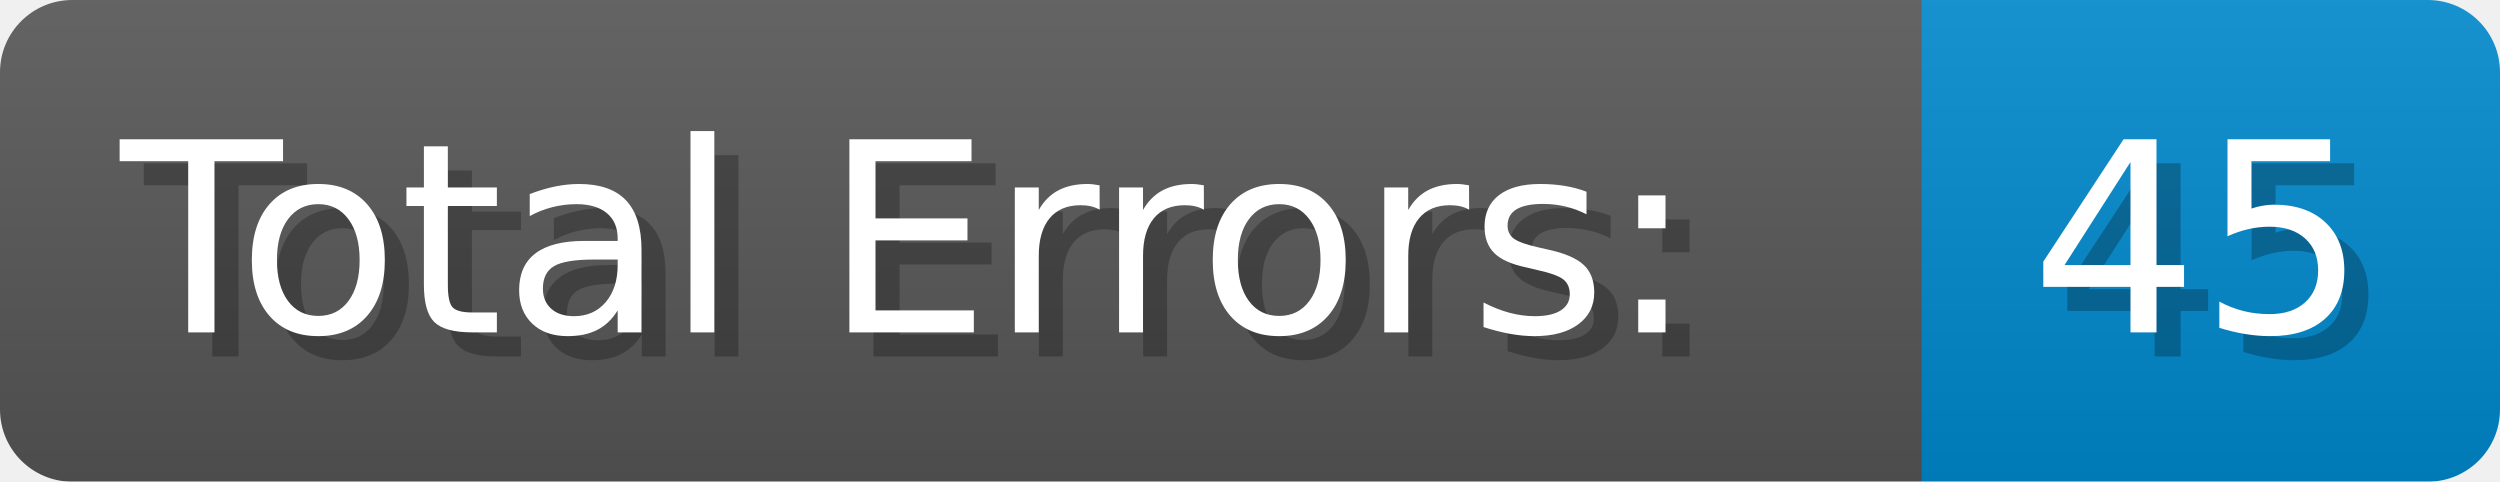
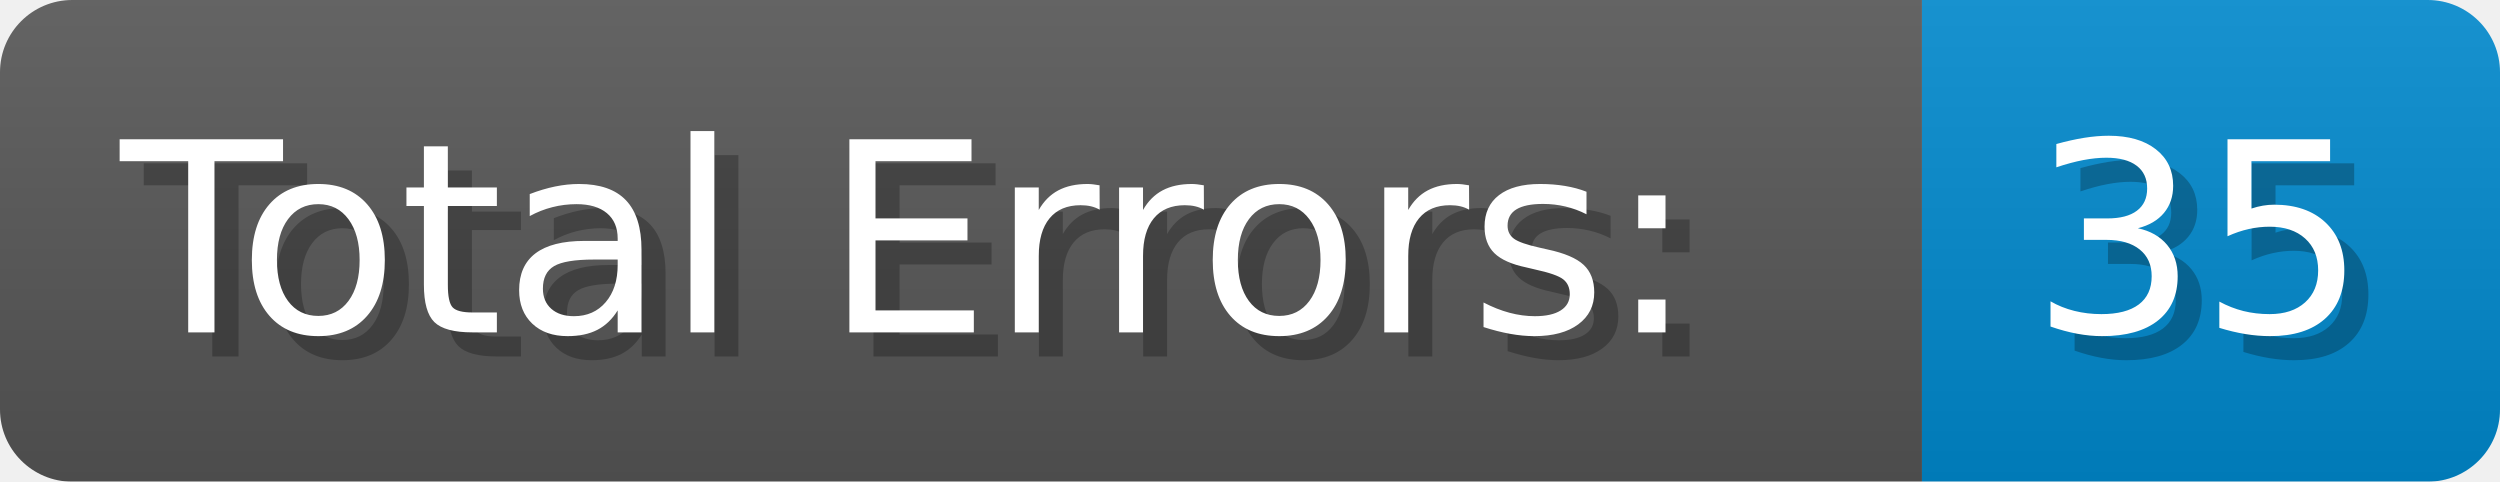
- <svg xmlns="http://www.w3.org/2000/svg" width="155.7" height="30" viewBox="0 0 1038 200" role="img" aria-label="Total Errors:: 45">
+ <svg xmlns="http://www.w3.org/2000/svg" width="155.7" height="30" viewBox="0 0 1038 200" role="img" aria-label="Total Errors:: 35">
  <linearGradient id="a" x2="0" y2="100%">
    <stop offset="0" stop-opacity=".1" stop-color="#EEE" />
    <stop offset="1" stop-opacity=".1" />
  </linearGradient>
  <mask id="m">
    <rect width="1038" height="200" rx="30" fill="#FFF" />
  </mask>
  <g mask="url(#m)">
    <rect width="798" height="200" fill="#555" />
    <rect width="240" height="200" fill="#08C" x="798" />
    <rect width="1038" height="200" fill="url(#a)" />
  </g>
  <g aria-hidden="true" fill="#fff" text-anchor="start" font-family="Verdana,DejaVu Sans,sans-serif" font-size="110">
    <text x="60" y="148" textLength="698" fill="#000" opacity="0.25">Total Errors:</text>
    <text x="50" y="138" textLength="698">Total Errors:</text>
-     <text x="853" y="148" textLength="140" fill="#000" opacity="0.25">45</text>
-     <text x="843" y="138" textLength="140">45</text>
+     <text x="853" y="148" textLength="140" fill="#000" opacity="0.25">35</text>
+     <text x="843" y="138" textLength="140">35</text>
  </g>
</svg>
